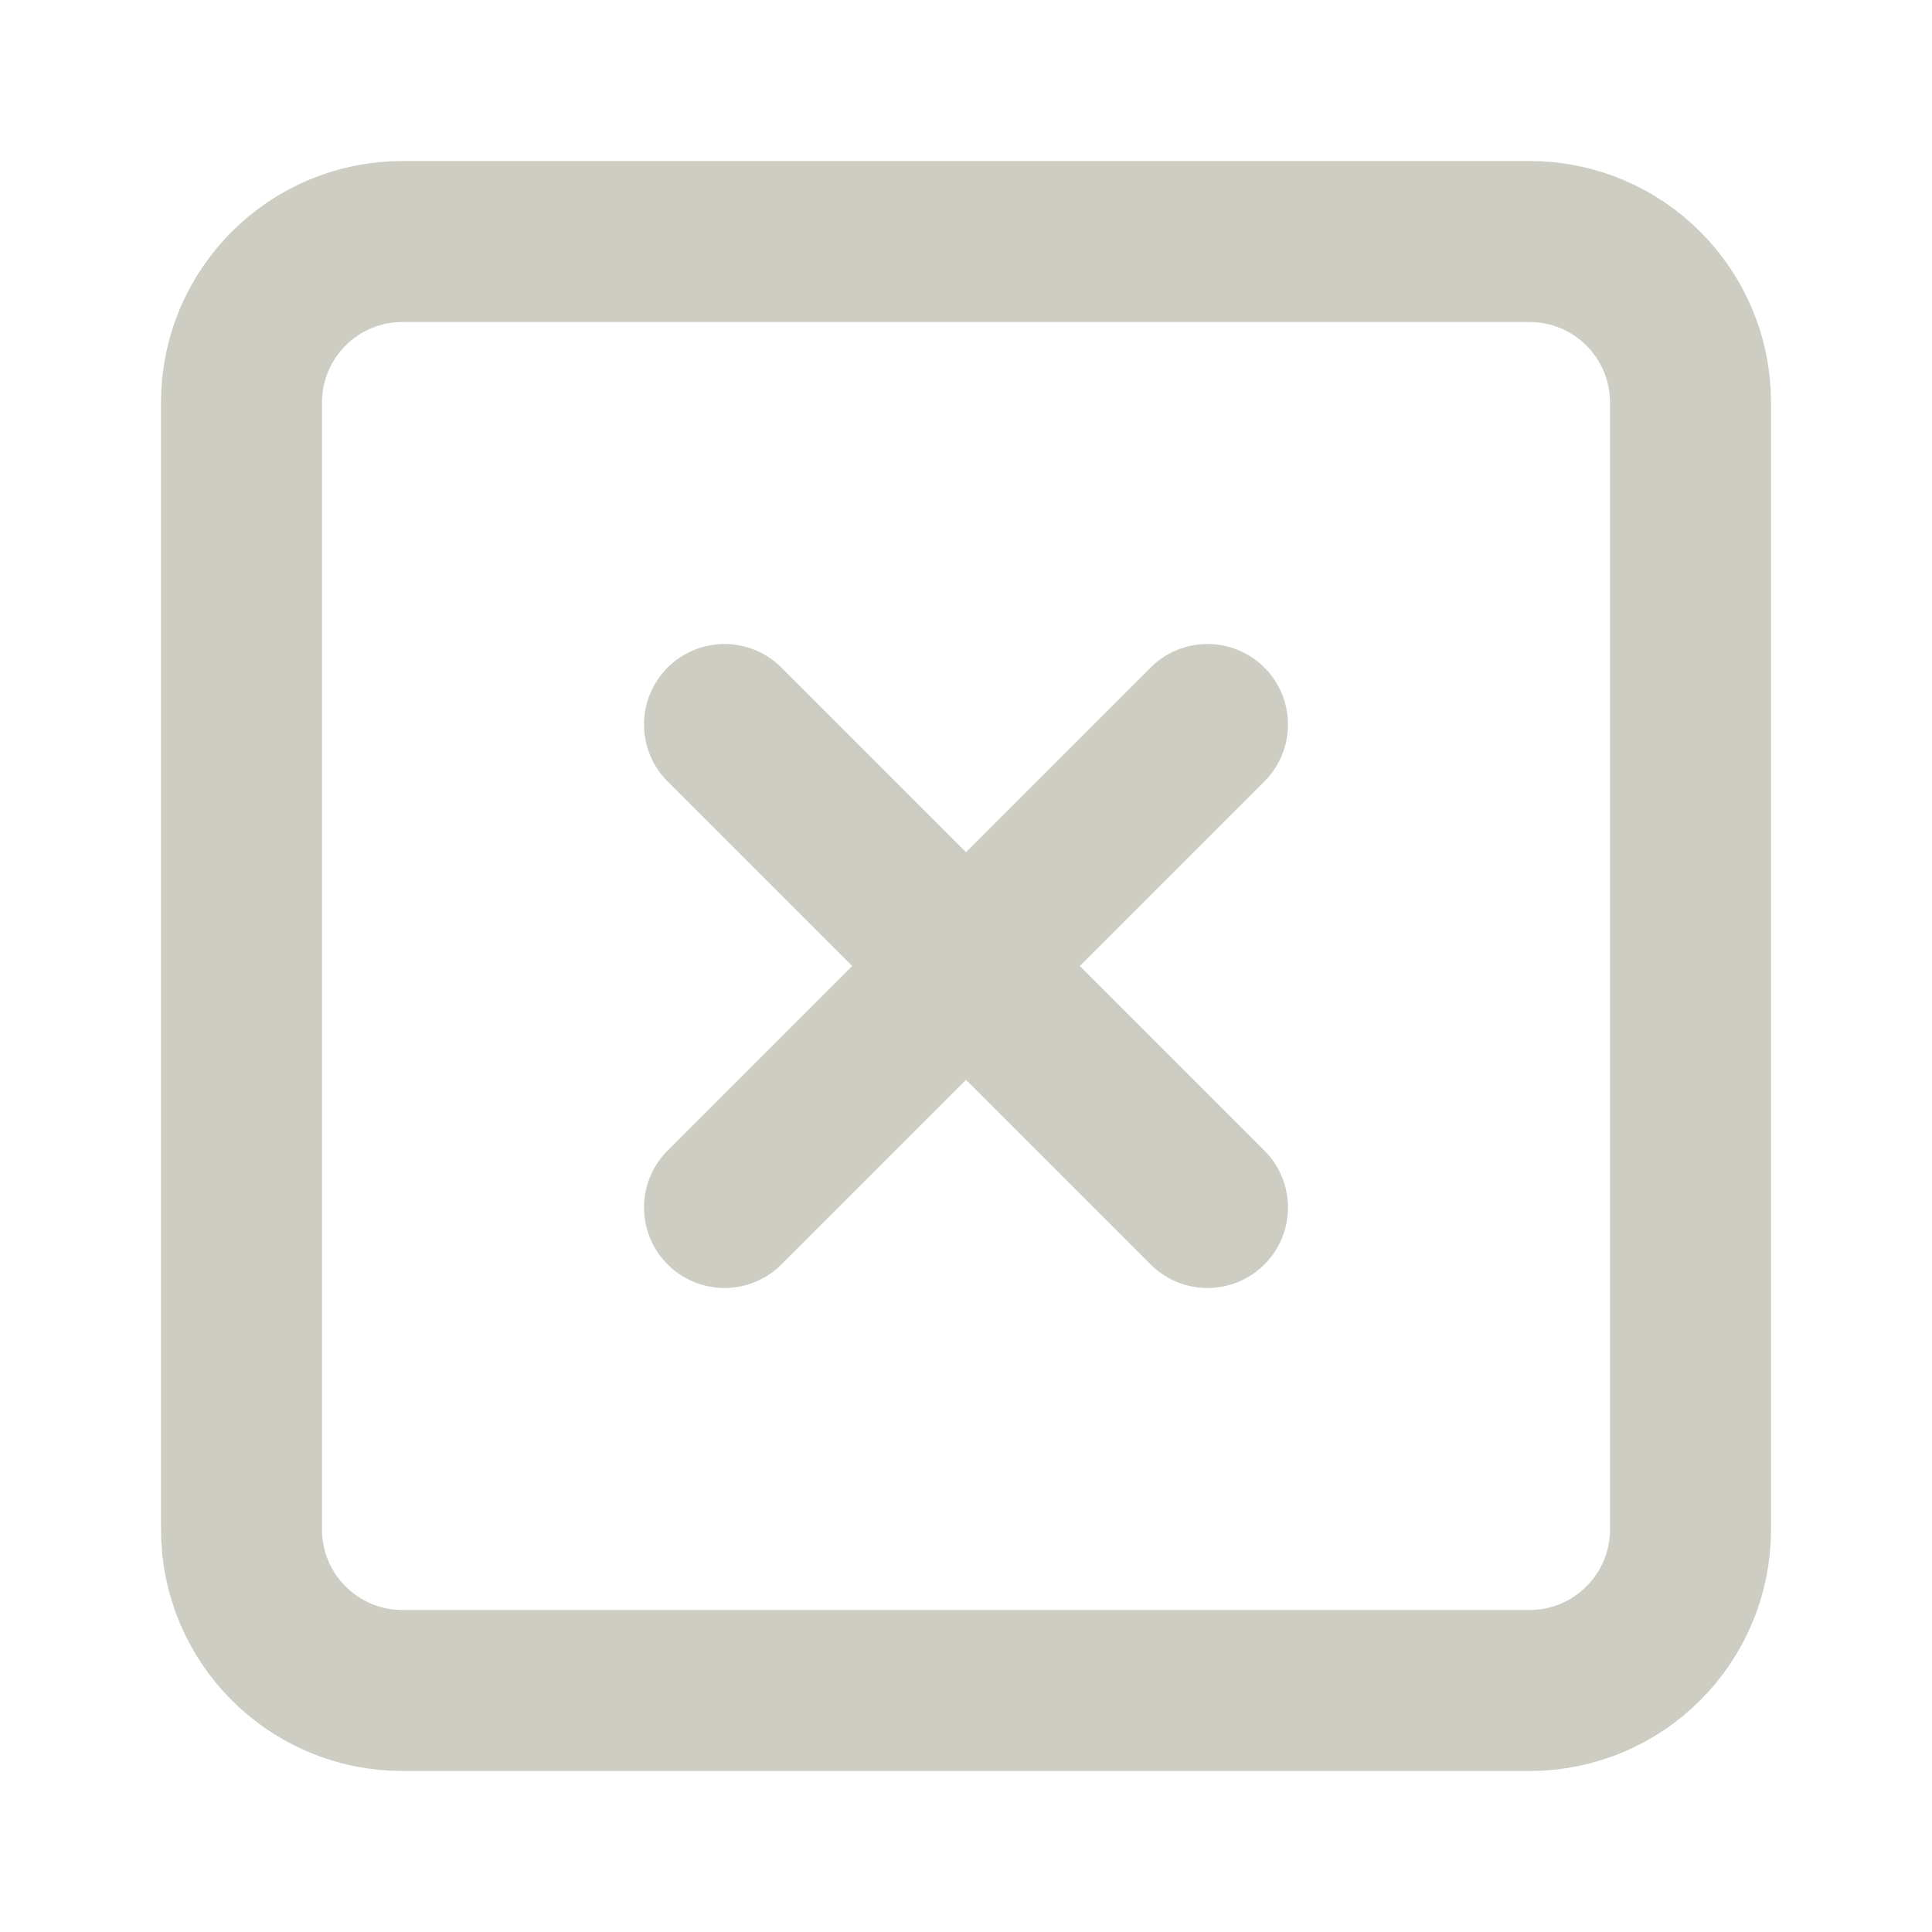
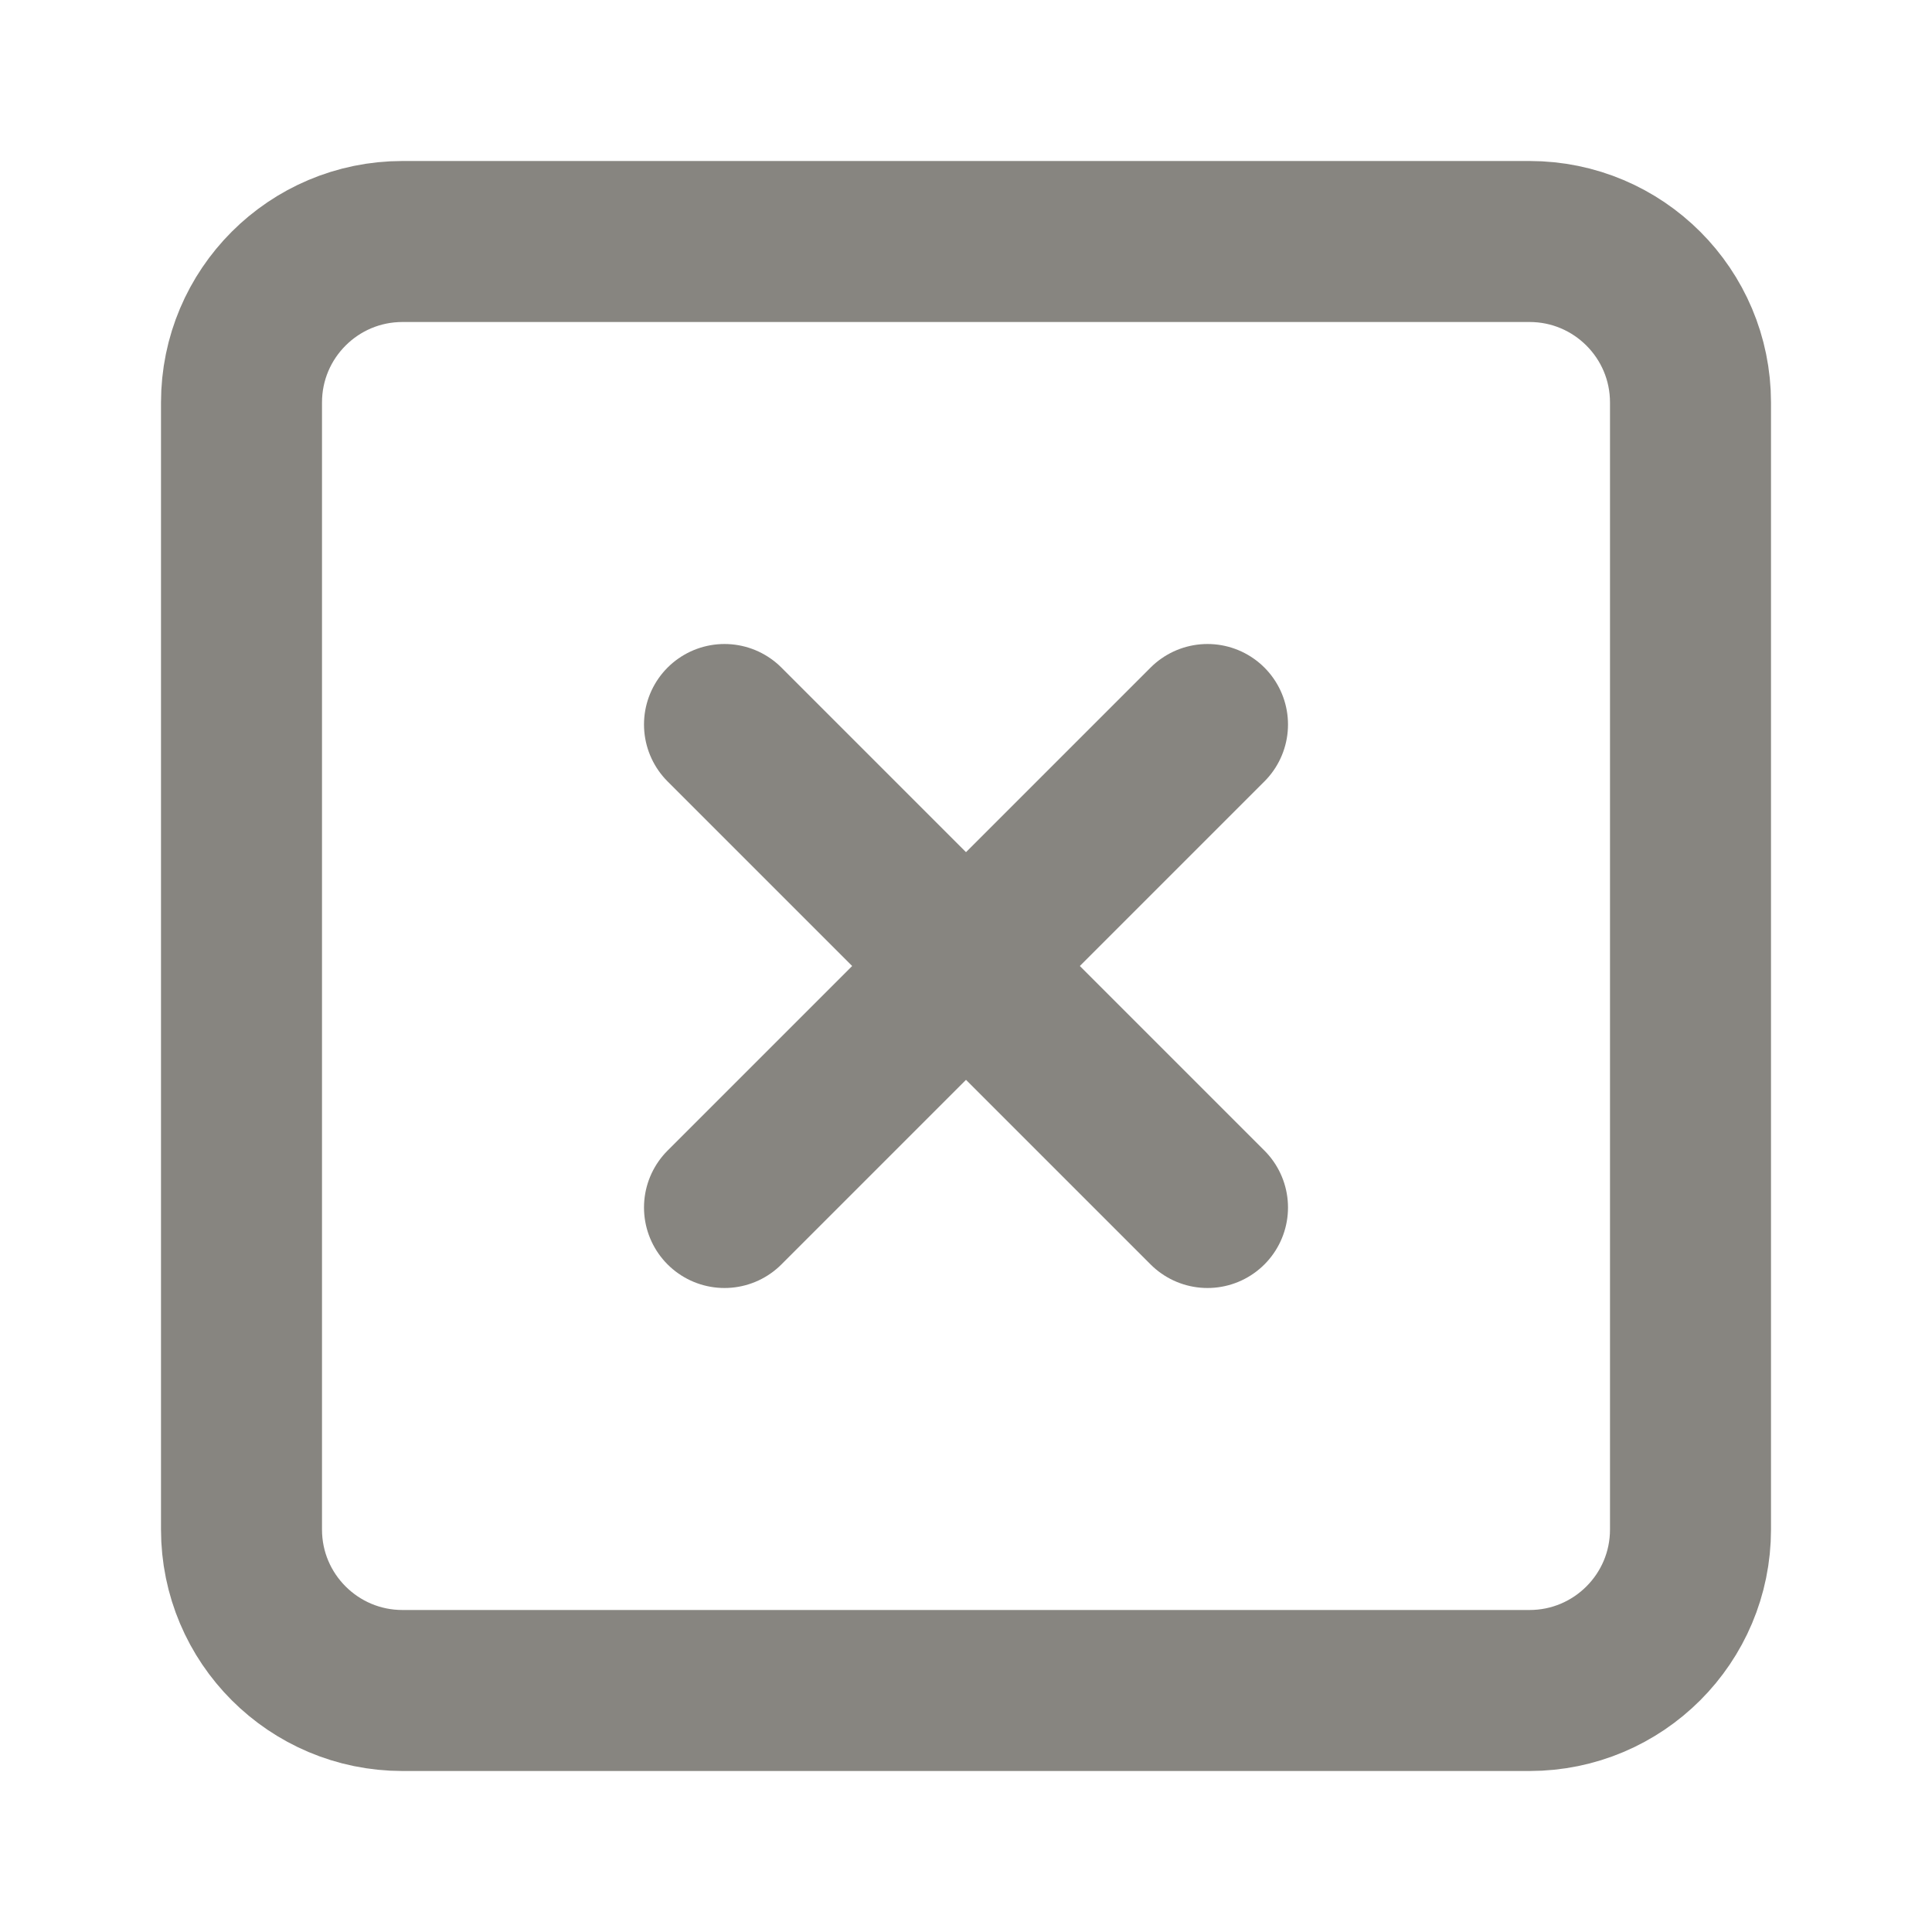
- <svg xmlns="http://www.w3.org/2000/svg" width="44" height="44" viewBox="0 0 24 24" fill="none" stroke="#CECDC3" stroke-width="2" stroke-linecap="round" stroke-linejoin="round" class="feather feather-x-square">
+ <svg xmlns="http://www.w3.org/2000/svg" width="44" height="44" viewBox="0 0 24 24" fill="none" stroke="#878580" stroke-width="2" stroke-linecap="round" stroke-linejoin="round" class="feather feather-x-square">
  <rect x="3" y="3" width="18" height="18" rx="2" ry="2" />
  <line x1="9" y1="9" x2="15" y2="15" />
  <line x1="15" y1="9" x2="9" y2="15" />
</svg>
